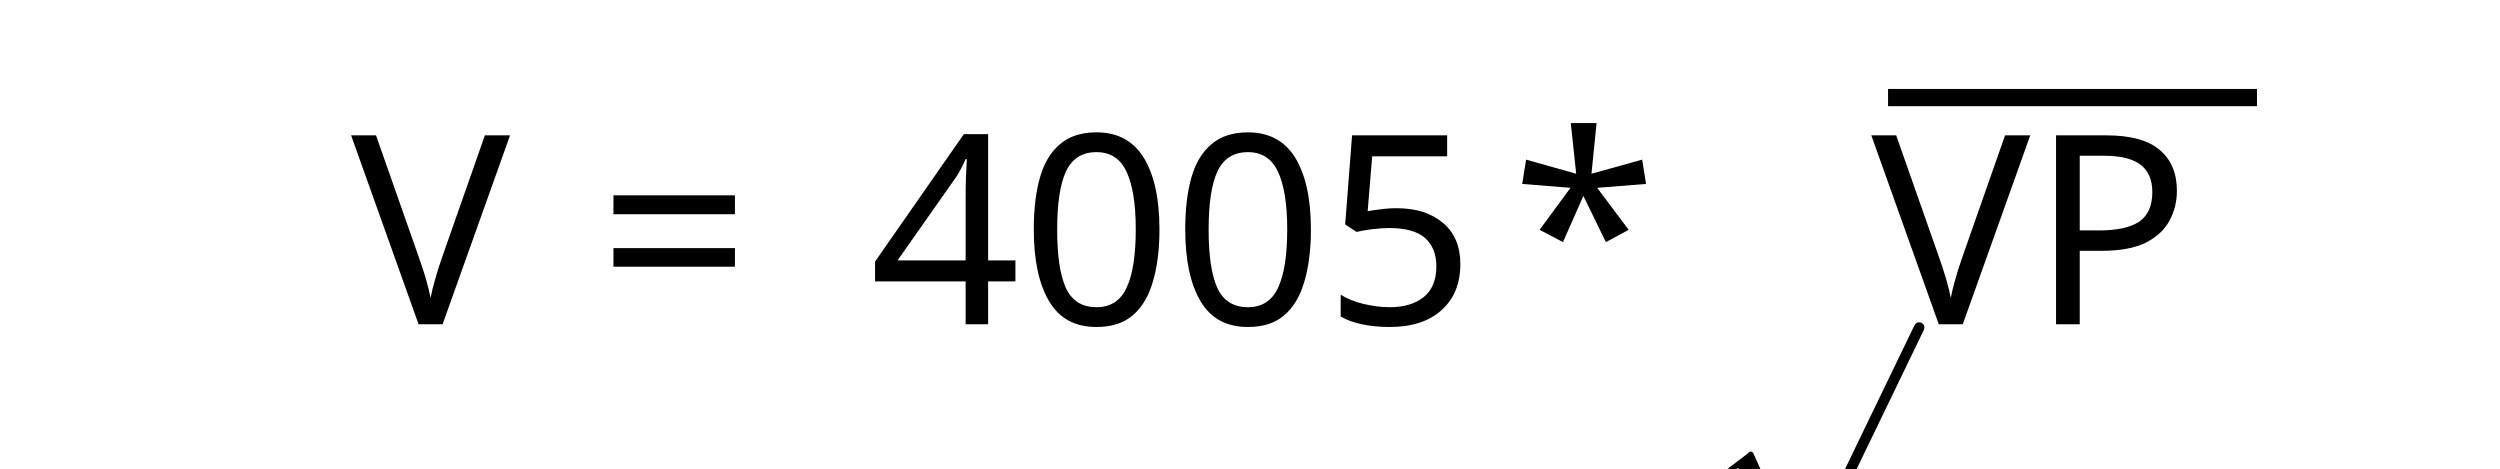
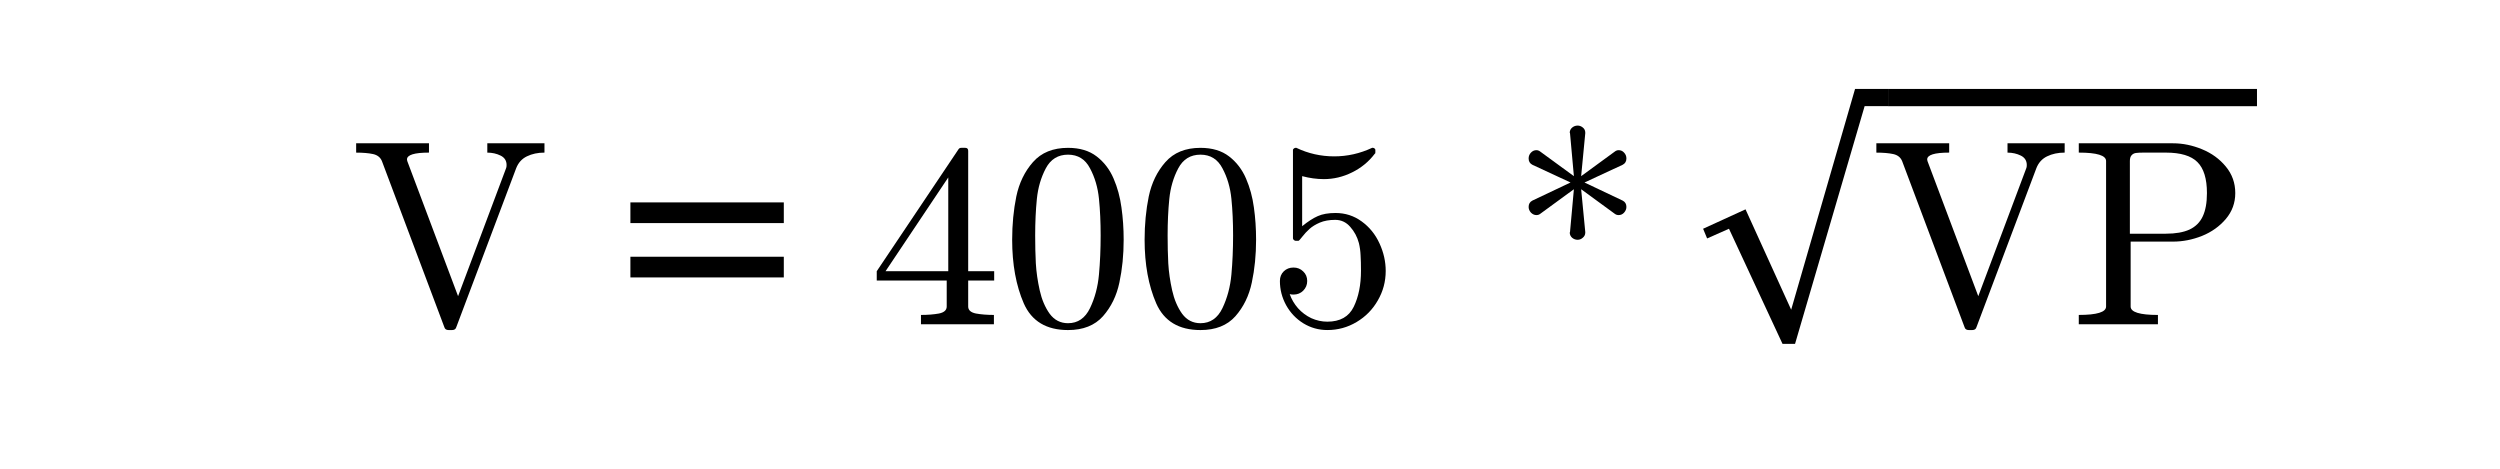
- <svg xmlns="http://www.w3.org/2000/svg" version="1.2" width="320" height="60" id="svg3020">
-   <defs id="defs3024" />
-   <text x="44.567" y="42.235" transform="scale(0.958149,1.043679)" id="text3030" xml:space="preserve" style="font-size:41.028px;font-style:normal;font-variant:normal;font-weight:normal;font-stretch:normal;line-height:125%;letter-spacing:0px;word-spacing:0px;fill:#000000;fill-opacity:1;stroke:none;font-family:Cambria Math;-inkscape-font-specification:Cambria Math">
-     <tspan x="44.567" y="42.235" id="tspan3032" />
-   </text>
-   <g transform="matrix(1.468825,0,0,1.468825,-277.7051,-0.7516525)" id="g3009">
-     <flowRoot transform="matrix(0.6808162,0,0,0.6808162,189.0661,0.5117371)" id="flowRoot3055" xml:space="preserve" style="font-size:40px;font-style:normal;font-variant:normal;font-weight:normal;font-stretch:normal;line-height:125%;letter-spacing:0px;word-spacing:0px;fill:#000000;fill-opacity:1;stroke:none;font-family:Colonna MT;-inkscape-font-specification:Colonna MT">
-       <flowRegion id="flowRegion3057">
-         <rect width="283.49" height="115.208" x="42.07" y="-25.435" id="rect3059" />
-       </flowRegion>
-       <flowPara id="flowPara3061" />
-     </flowRoot>
-     <flowRoot transform="matrix(0.6808162,0,0,0.6808162,189.0661,0.5117371)" id="flowRoot3063" xml:space="preserve" style="font-size:40px;font-style:normal;font-variant:normal;font-weight:normal;font-stretch:normal;line-height:125%;letter-spacing:0px;word-spacing:0px;fill:#000000;fill-opacity:1;stroke:none;font-family:Colonna MT;-inkscape-font-specification:Colonna MT">
-       <flowRegion id="flowRegion3065">
-         <rect width="319.735" height="59.546" x="0.647" y="0.454" id="rect3067" />
-       </flowRegion>
-       <flowPara id="flowPara3069" />
-     </flowRoot>
-     <path d="m 353.6,9.014 32.15,0" id="path3142" style="fill:none;stroke:#000000;stroke-width:1.504px;stroke-linecap:butt;stroke-linejoin:miter;stroke-opacity:1" />
-     <text x="108.439" y="-35.161" transform="scale(0.7742052,1.291647)" id="text3144" xml:space="preserve" style="font-size:28.321px;font-style:normal;font-variant:normal;font-weight:normal;font-stretch:normal;line-height:125%;letter-spacing:0px;word-spacing:0px;fill:#000000;fill-opacity:1;stroke:none;font-family:cmr10;-inkscape-font-specification:cmr10">
-       <tspan x="108.439" y="-35.161" id="tspan3146">(</tspan>
-     </text>
-     <text x="195.492" y="-35.198" transform="scale(0.774205,1.291648)" id="text3148" xml:space="preserve" style="font-size:28.321px;font-style:normal;font-variant:normal;font-weight:normal;font-stretch:normal;line-height:125%;letter-spacing:0px;word-spacing:0px;fill:#000000;fill-opacity:1;stroke:none;font-family:cmr10;-inkscape-font-specification:cmr10">
-       <tspan x="195.492" y="-35.198" id="tspan3150">)</tspan>
-     </text>
-     <path d="m 81.557,-28.746 142.581,0" id="path3142-1" style="fill:none;stroke:#000000;stroke-width:0.981px;stroke-linecap:butt;stroke-linejoin:miter;stroke-opacity:1" />
-     <g transform="matrix(1.672693,0,0,1.672693,-188.8069,3.224075)" id="g3484">
-       <text x="244.2" y="15.271" id="text3486" xml:space="preserve" style="font-size:13.8px;font-style:normal;font-variant:normal;font-weight:normal;font-stretch:normal;text-align:start;text-anchor:start;fill:#000000;font-family:cmr10;-inkscape-font-specification:cmr10">V</text>
-       <text x="257.1" y="15.271" id="text3488" xml:space="preserve" style="font-size:13.8px;font-style:normal;font-variant:normal;font-weight:normal;font-stretch:normal;text-align:start;text-anchor:start;fill:#000000;font-family:cmb10;-inkscape-font-specification:cmb10">=</text>
-       <text x="271.2" y="15.271" id="text3490" xml:space="preserve" style="font-size:13.8px;font-style:normal;font-variant:normal;font-weight:normal;font-stretch:normal;text-align:start;text-anchor:start;fill:#000000;font-family:cmr10;-inkscape-font-specification:cmr10">4005</text>
-       <text x="304.65" y="15.271" id="text3492" xml:space="preserve" style="font-size:13.8px;font-style:normal;font-variant:normal;font-weight:normal;font-stretch:normal;text-align:start;text-anchor:start;fill:#000000;font-family:cmr10;-inkscape-font-specification:cmr10">*</text>
-       <text x="314.4" y="15.72" id="text3494" xml:space="preserve" style="font-size:13.8px;font-style:normal;font-weight:normal;text-align:start;text-anchor:start;fill:#000000;font-family:Cambria Math">√</text>
-       <text x="323.4" y="15.271" id="text3496" xml:space="preserve" style="font-size:13.8px;font-style:normal;font-variant:normal;font-weight:normal;font-stretch:normal;text-align:start;text-anchor:start;fill:#000000;font-family:cmr10;-inkscape-font-specification:cmr10">VP</text>
-       <text x="340.8" y="15.271" id="text3498" xml:space="preserve" style="font-size:13.8px;font-style:normal;font-weight:normal;text-align:start;text-anchor:start;fill:#000000;font-family:Calibri"> </text>
+ <svg xmlns="http://www.w3.org/2000/svg" version="1.1" id="svg3020" x="0px" y="0px" width="320px" height="60px" viewBox="0 0 320 60" enable-background="new 0 0 320 60" xml:space="preserve">
+   <g id="text3030" transform="scale(0.958149,1.043679)">
+ </g>
+   <g id="g3009" transform="matrix(1.468825,0,0,1.468825,-277.7051,-0.7516525)">
+     <g id="flowRoot3055" transform="matrix(0.6808162,0,0,0.6808162,189.0661,0.5117371)">
+ 	</g>
+     <g id="flowRoot3063" transform="matrix(0.6808162,0,0,0.6808162,189.0661,0.5117371)">
+ 	</g>
+     <path id="path3142" fill="none" stroke="#000000" stroke-width="1.504" d="M353.6,9.014h32.15" />
+     <g id="g3484" transform="matrix(1.672693,0,0,1.672693,-188.8069,3.224075)">
+       <g id="text3486">
+         <path id="path42" d="M249.058,15.426l-3.255-8.658c-0.081-0.193-0.236-0.315-0.465-0.364     c-0.229-0.049-0.521-0.074-0.876-0.074V5.844h3.794v0.485c-0.764,0-1.146,0.119-1.146,0.357c0.005,0.014,0.007,0.027,0.007,0.04     c0.005,0.009,0.007,0.022,0.007,0.041l2.648,7.042l2.5-6.664c0.018-0.036,0.027-0.092,0.027-0.168     c0-0.225-0.103-0.389-0.31-0.492c-0.207-0.103-0.438-0.155-0.694-0.155V5.844h2.978v0.485c-0.346,0-0.651,0.065-0.916,0.195     c-0.261,0.126-0.447,0.332-0.559,0.62l-3.12,8.281c-0.027,0.099-0.101,0.149-0.222,0.149h-0.175     C249.159,15.574,249.085,15.525,249.058,15.426z" />
+       </g>
+       <g id="text3488">
+         <path id="path45" d="M266.742,10.001h-7.992V8.923h7.992V10.001z M266.742,12.832h-7.992     v-1.078h7.992V12.832z" />
+       </g>
+       <g id="text3490">
+         <path id="path48" d="M271.584,12.993v-0.485l4.265-6.361c0.032-0.045,0.079-0.067,0.142-0.067     h0.202c0.103,0,0.155,0.052,0.155,0.155v6.273h1.354v0.485h-1.354v1.355c0,0.188,0.135,0.31,0.404,0.364     c0.269,0.049,0.582,0.074,0.936,0.074v0.485h-3.8v-0.485c0.355,0,0.667-0.025,0.937-0.074c0.27-0.054,0.404-0.176,0.404-0.364     v-1.355H271.584z M272.042,12.508h3.268V7.623L272.042,12.508z" />
+         <path id="path50" d="M281.55,15.574c-1.127,0-1.896-0.463-2.305-1.388     c-0.404-0.93-0.606-2.035-0.606-3.315c0-0.799,0.072-1.552,0.216-2.257c0.148-0.705,0.438-1.303,0.869-1.792     c0.436-0.494,1.044-0.741,1.826-0.741c0.607,0,1.103,0.148,1.489,0.445s0.681,0.68,0.883,1.152     c0.202,0.467,0.339,0.97,0.411,1.509c0.076,0.534,0.115,1.096,0.115,1.684c0,0.791-0.074,1.532-0.222,2.224     c-0.144,0.687-0.429,1.274-0.856,1.759C282.943,15.333,282.336,15.574,281.55,15.574z M281.55,15.217     c0.512,0,0.894-0.263,1.146-0.788c0.252-0.526,0.407-1.107,0.465-1.746c0.058-0.638,0.088-1.316,0.088-2.035     c0-0.692-0.029-1.33-0.088-1.914c-0.058-0.584-0.213-1.112-0.465-1.584c-0.247-0.476-0.629-0.714-1.146-0.714     c-0.521,0-0.907,0.238-1.159,0.714c-0.251,0.476-0.406,1.006-0.465,1.59c-0.058,0.58-0.088,1.215-0.088,1.907     c0,0.512,0.011,0.995,0.034,1.449c0.027,0.454,0.094,0.923,0.202,1.408c0.108,0.481,0.281,0.887,0.519,1.22     C280.836,15.053,281.155,15.217,281.55,15.217z" />
+         <path id="path52" d="M288.45,15.574c-1.127,0-1.896-0.463-2.305-1.388     c-0.404-0.93-0.606-2.035-0.606-3.315c0-0.799,0.072-1.552,0.216-2.257c0.148-0.705,0.438-1.303,0.869-1.792     c0.436-0.494,1.044-0.741,1.826-0.741c0.606,0,1.103,0.148,1.489,0.445s0.68,0.68,0.883,1.152     c0.202,0.467,0.339,0.97,0.411,1.509c0.076,0.534,0.114,1.096,0.114,1.684c0,0.791-0.074,1.532-0.222,2.224     c-0.144,0.687-0.429,1.274-0.856,1.759C289.843,15.333,289.236,15.574,288.45,15.574z M288.45,15.217     c0.512,0,0.894-0.263,1.146-0.788c0.251-0.526,0.406-1.107,0.465-1.746c0.058-0.638,0.088-1.316,0.088-2.035     c0-0.692-0.029-1.33-0.088-1.914c-0.058-0.584-0.213-1.112-0.465-1.584c-0.247-0.476-0.629-0.714-1.146-0.714     c-0.521,0-0.907,0.238-1.159,0.714c-0.252,0.476-0.406,1.006-0.465,1.59c-0.058,0.58-0.088,1.215-0.088,1.907     c0,0.512,0.011,0.995,0.034,1.449c0.027,0.454,0.094,0.923,0.202,1.408c0.108,0.481,0.281,0.887,0.519,1.22     C287.736,15.053,288.055,15.217,288.45,15.217z" />
+         <path id="path54" d="M293.099,13.701c0.094,0.27,0.238,0.514,0.431,0.735     c0.198,0.22,0.429,0.393,0.694,0.519c0.27,0.121,0.548,0.182,0.835,0.182c0.665,0,1.123-0.258,1.375-0.775     c0.252-0.517,0.378-1.143,0.378-1.88c0-0.319-0.007-0.586-0.021-0.802c-0.009-0.22-0.038-0.431-0.087-0.634     c-0.085-0.323-0.236-0.606-0.452-0.849c-0.211-0.242-0.471-0.364-0.781-0.364c-0.31,0-0.577,0.047-0.802,0.142     c-0.22,0.094-0.399,0.204-0.539,0.33c-0.139,0.126-0.262,0.258-0.37,0.397c-0.108,0.139-0.175,0.214-0.202,0.222h-0.155     c-0.023,0-0.052-0.014-0.088-0.041c-0.031-0.031-0.047-0.06-0.047-0.087V6.188c0-0.022,0.013-0.045,0.041-0.067     c0.032-0.027,0.063-0.041,0.095-0.041h0.04c0.62,0.297,1.278,0.445,1.974,0.445c0.683,0,1.341-0.148,1.974-0.445h0.041     c0.031,0,0.061,0.011,0.087,0.034c0.027,0.022,0.041,0.047,0.041,0.074v0.128c0,0.045-0.009,0.067-0.027,0.067     c-0.314,0.418-0.71,0.743-1.186,0.977c-0.472,0.234-0.962,0.35-1.469,0.35c-0.368,0-0.746-0.051-1.132-0.155v2.608     c0.305-0.247,0.577-0.422,0.815-0.526c0.242-0.108,0.551-0.162,0.923-0.162c0.507,0,0.961,0.146,1.361,0.438     c0.404,0.292,0.714,0.674,0.93,1.146c0.216,0.467,0.324,0.946,0.324,1.435c0,0.553-0.137,1.064-0.411,1.536     c-0.269,0.472-0.638,0.847-1.105,1.125c-0.467,0.279-0.975,0.418-1.522,0.418c-0.454,0-0.872-0.117-1.254-0.351     c-0.377-0.234-0.676-0.548-0.896-0.944c-0.216-0.395-0.324-0.815-0.324-1.26c0-0.207,0.068-0.375,0.202-0.505     c0.135-0.13,0.303-0.196,0.506-0.196c0.202,0,0.37,0.068,0.505,0.202c0.139,0.13,0.209,0.297,0.209,0.498     c0,0.198-0.07,0.366-0.209,0.506c-0.135,0.135-0.303,0.202-0.505,0.202c-0.032,0-0.068-0.002-0.108-0.006     C293.146,13.712,293.117,13.705,293.099,13.701z" />
+       </g>
+       <g id="text3492">
+         <path id="path57" d="M305.95,9.584c-0.103,0-0.198-0.043-0.283-0.128     c-0.081-0.09-0.121-0.189-0.121-0.297c0-0.153,0.065-0.263,0.195-0.33l1.988-0.943l-1.988-0.923     c-0.13-0.067-0.195-0.177-0.195-0.33c0-0.117,0.04-0.218,0.121-0.303c0.081-0.085,0.175-0.128,0.283-0.128     c0.072,0,0.139,0.025,0.202,0.074l1.752,1.28l-0.202-2.237l-0.014-0.027c0-0.103,0.041-0.191,0.121-0.263     c0.085-0.072,0.182-0.108,0.29-0.108c0.099,0,0.188,0.034,0.27,0.101c0.085,0.067,0.128,0.157,0.128,0.27v0.027l-0.215,2.237     l1.752-1.28c0.063-0.049,0.13-0.074,0.202-0.074c0.112,0,0.207,0.043,0.283,0.128c0.081,0.085,0.121,0.186,0.121,0.303     c0,0.153-0.065,0.263-0.195,0.33l-1.988,0.923l1.988,0.943c0.13,0.067,0.195,0.177,0.195,0.33c0,0.108-0.04,0.207-0.121,0.297     c-0.076,0.085-0.171,0.128-0.283,0.128c-0.076,0-0.144-0.022-0.202-0.067l-1.752-1.28l0.215,2.23v0.027     c0,0.108-0.043,0.198-0.128,0.269c-0.081,0.072-0.171,0.108-0.27,0.108c-0.108,0-0.204-0.036-0.29-0.108     c-0.081-0.076-0.121-0.166-0.121-0.269l0.014-0.027l0.202-2.23l-1.752,1.28C306.099,9.561,306.031,9.584,305.95,9.584z" />
+       </g>
+       <g id="text3494">
+         <path id="path60" d="M316.846,9.285l2.378,5.229l3.328-11.502h1.719v0.896h-1.22l-3.625,12.385     h-0.653l-2.789-5.997l-1.139,0.505l-0.209-0.505L316.846,9.285z" />
+       </g>
+       <g id="text3496">
+         <path id="path63" d="M328.258,15.426l-3.255-8.658c-0.081-0.193-0.236-0.315-0.465-0.364     c-0.229-0.049-0.522-0.074-0.876-0.074V5.844h3.794v0.485c-0.764,0-1.146,0.119-1.146,0.357c0.005,0.014,0.007,0.027,0.007,0.04     c0.005,0.009,0.007,0.022,0.007,0.041l2.648,7.042l2.5-6.664c0.018-0.036,0.027-0.092,0.027-0.168     c0-0.225-0.103-0.389-0.31-0.492c-0.207-0.103-0.438-0.155-0.694-0.155V5.844h2.978v0.485c-0.346,0-0.651,0.065-0.917,0.195     c-0.26,0.126-0.447,0.332-0.559,0.62l-3.12,8.281c-0.027,0.099-0.101,0.149-0.222,0.149h-0.175     C328.359,15.574,328.285,15.525,328.258,15.426z" />
+         <path id="path65" d="M334.208,15.271v-0.485c0.948,0,1.422-0.146,1.422-0.438V6.767     c0-0.292-0.474-0.438-1.422-0.438V5.844h4.912c0.503,0,1.006,0.103,1.509,0.31c0.503,0.207,0.917,0.508,1.24,0.903     c0.328,0.395,0.492,0.856,0.492,1.381c0,0.512-0.164,0.961-0.492,1.348c-0.328,0.386-0.741,0.681-1.24,0.883     c-0.498,0.198-1.002,0.297-1.509,0.297h-2.21v3.383c0,0.292,0.474,0.438,1.422,0.438v0.485H334.208z M336.87,10.554h1.873     c0.508,0,0.919-0.072,1.233-0.216c0.314-0.148,0.544-0.375,0.687-0.68c0.148-0.31,0.222-0.716,0.222-1.22     c0-0.75-0.166-1.289-0.498-1.617c-0.328-0.328-0.876-0.492-1.644-0.492h-1.173c-0.166,0-0.297,0.007-0.391,0.02     c-0.09,0.014-0.164,0.054-0.222,0.121c-0.058,0.063-0.087,0.162-0.087,0.297V10.554z" />
+       </g>
+       <g id="text3498">
+ 		</g>
    </g>
  </g>
</svg>
